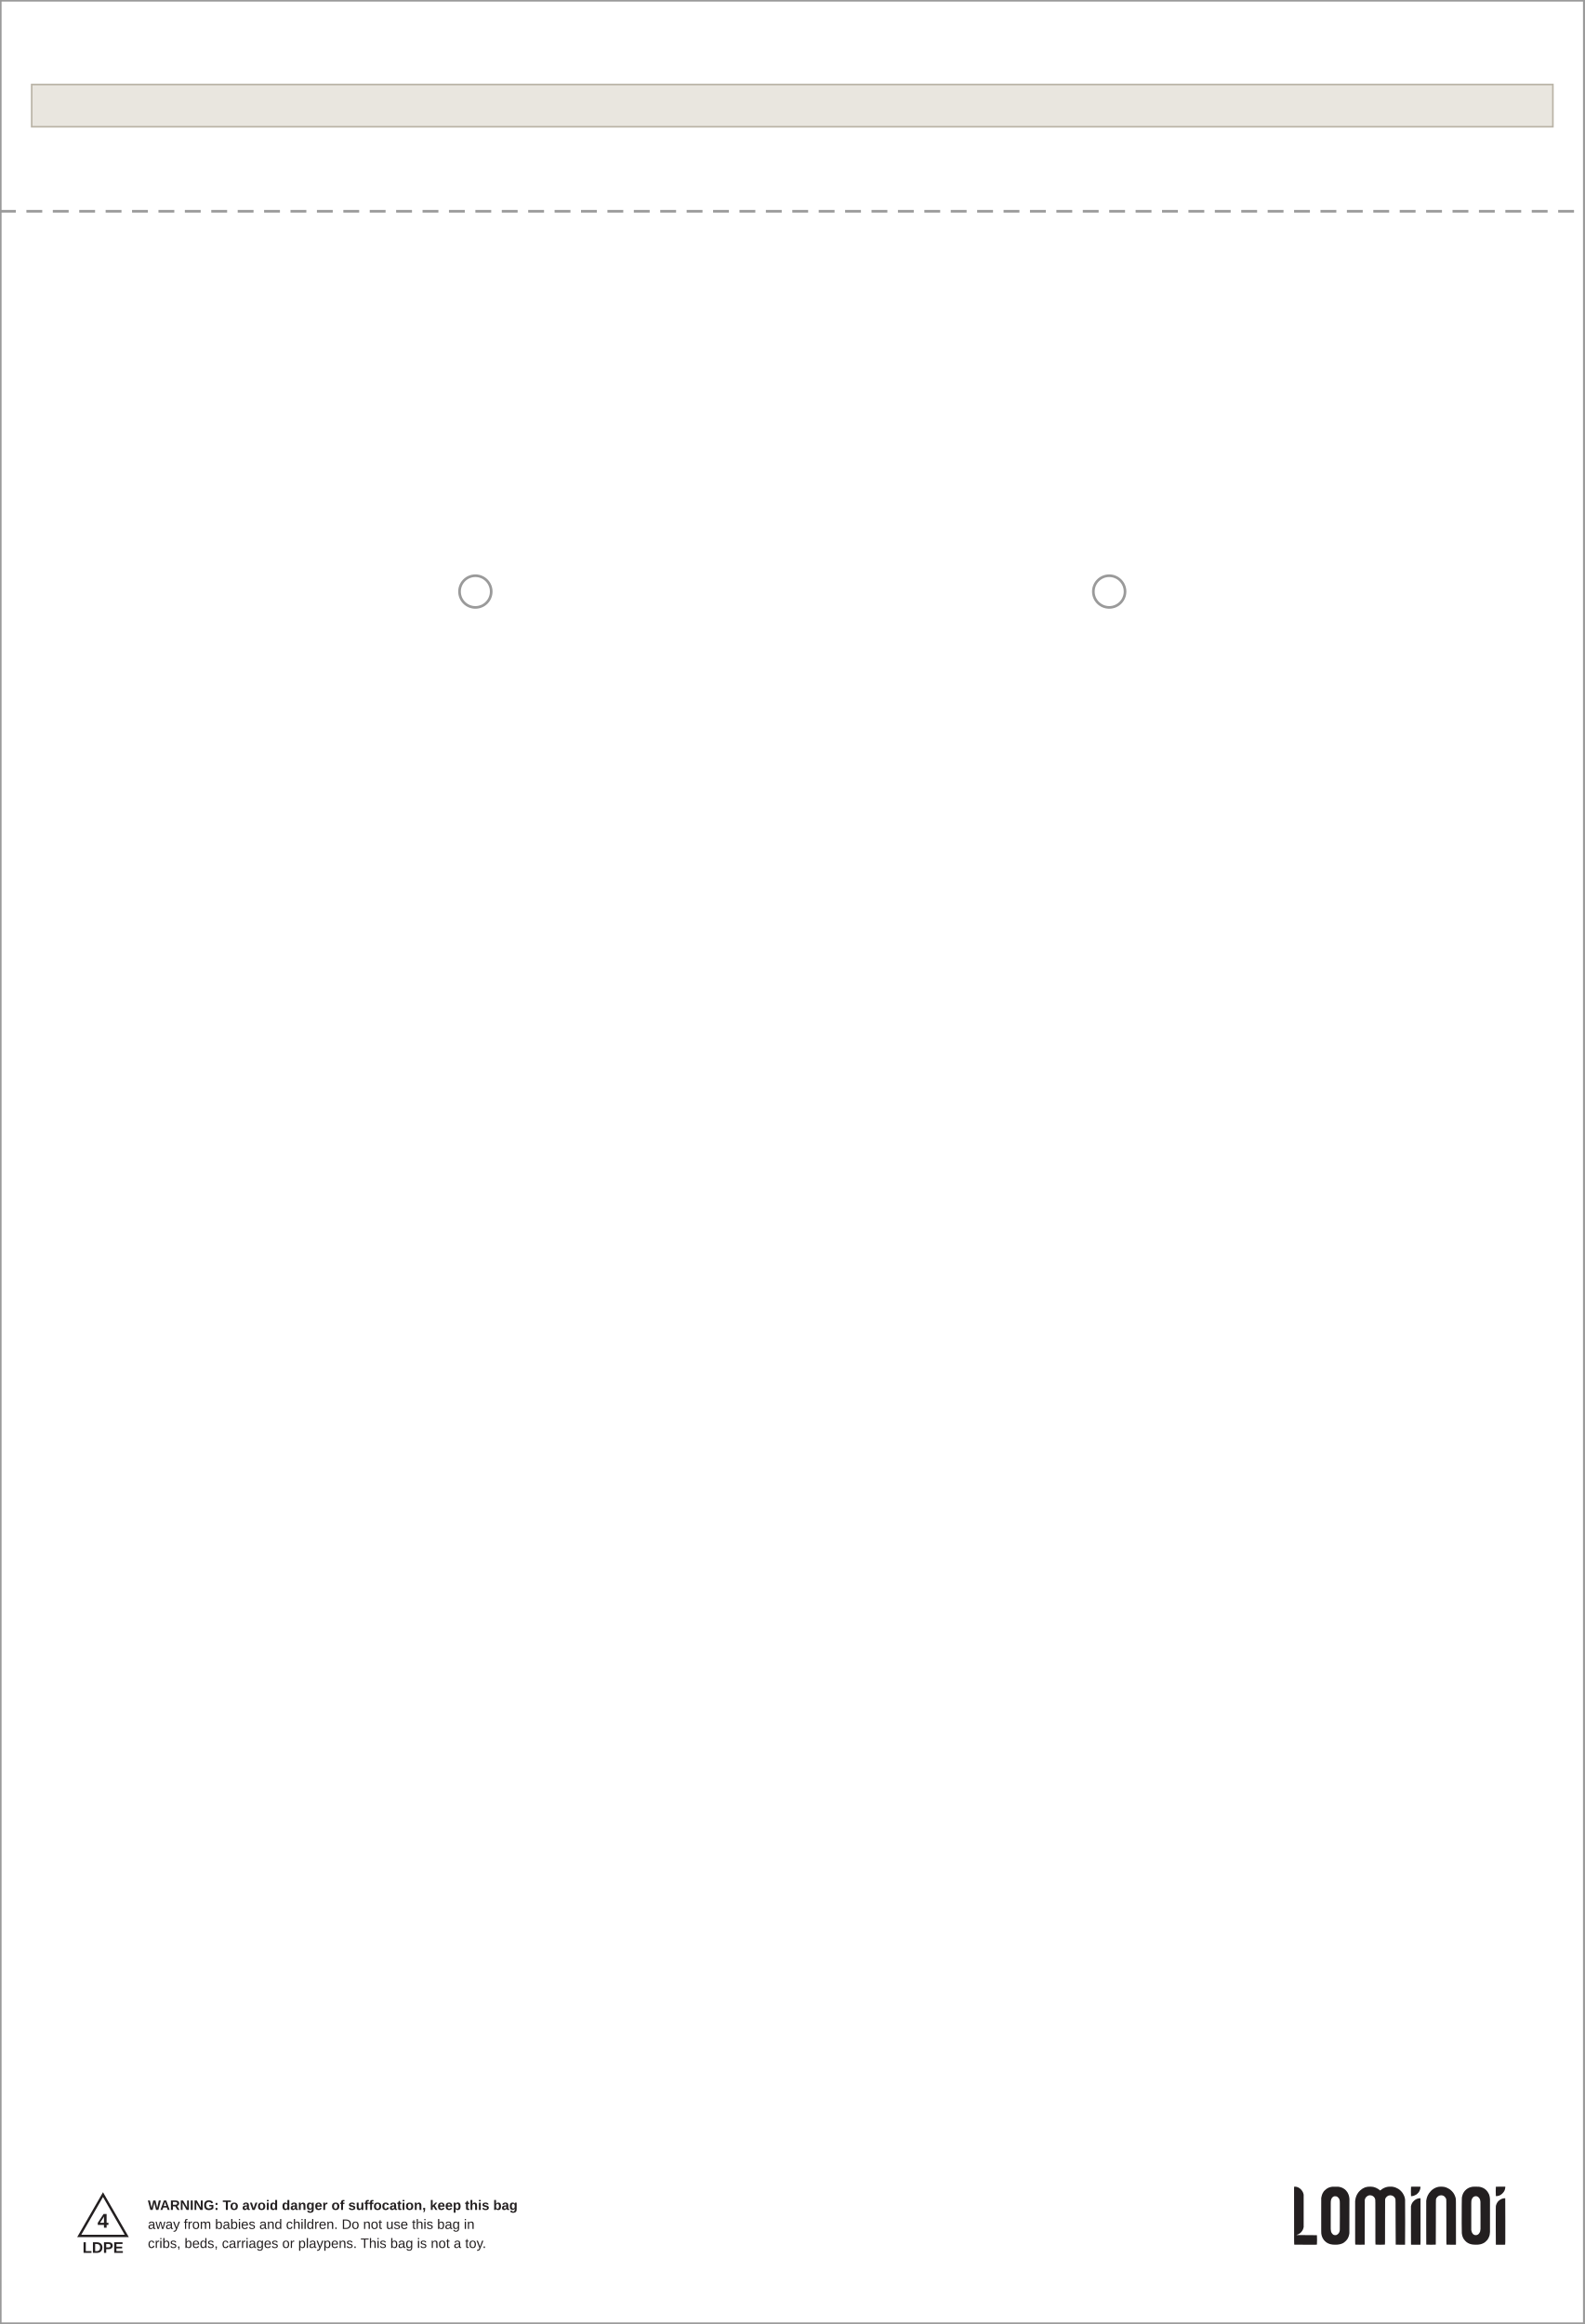
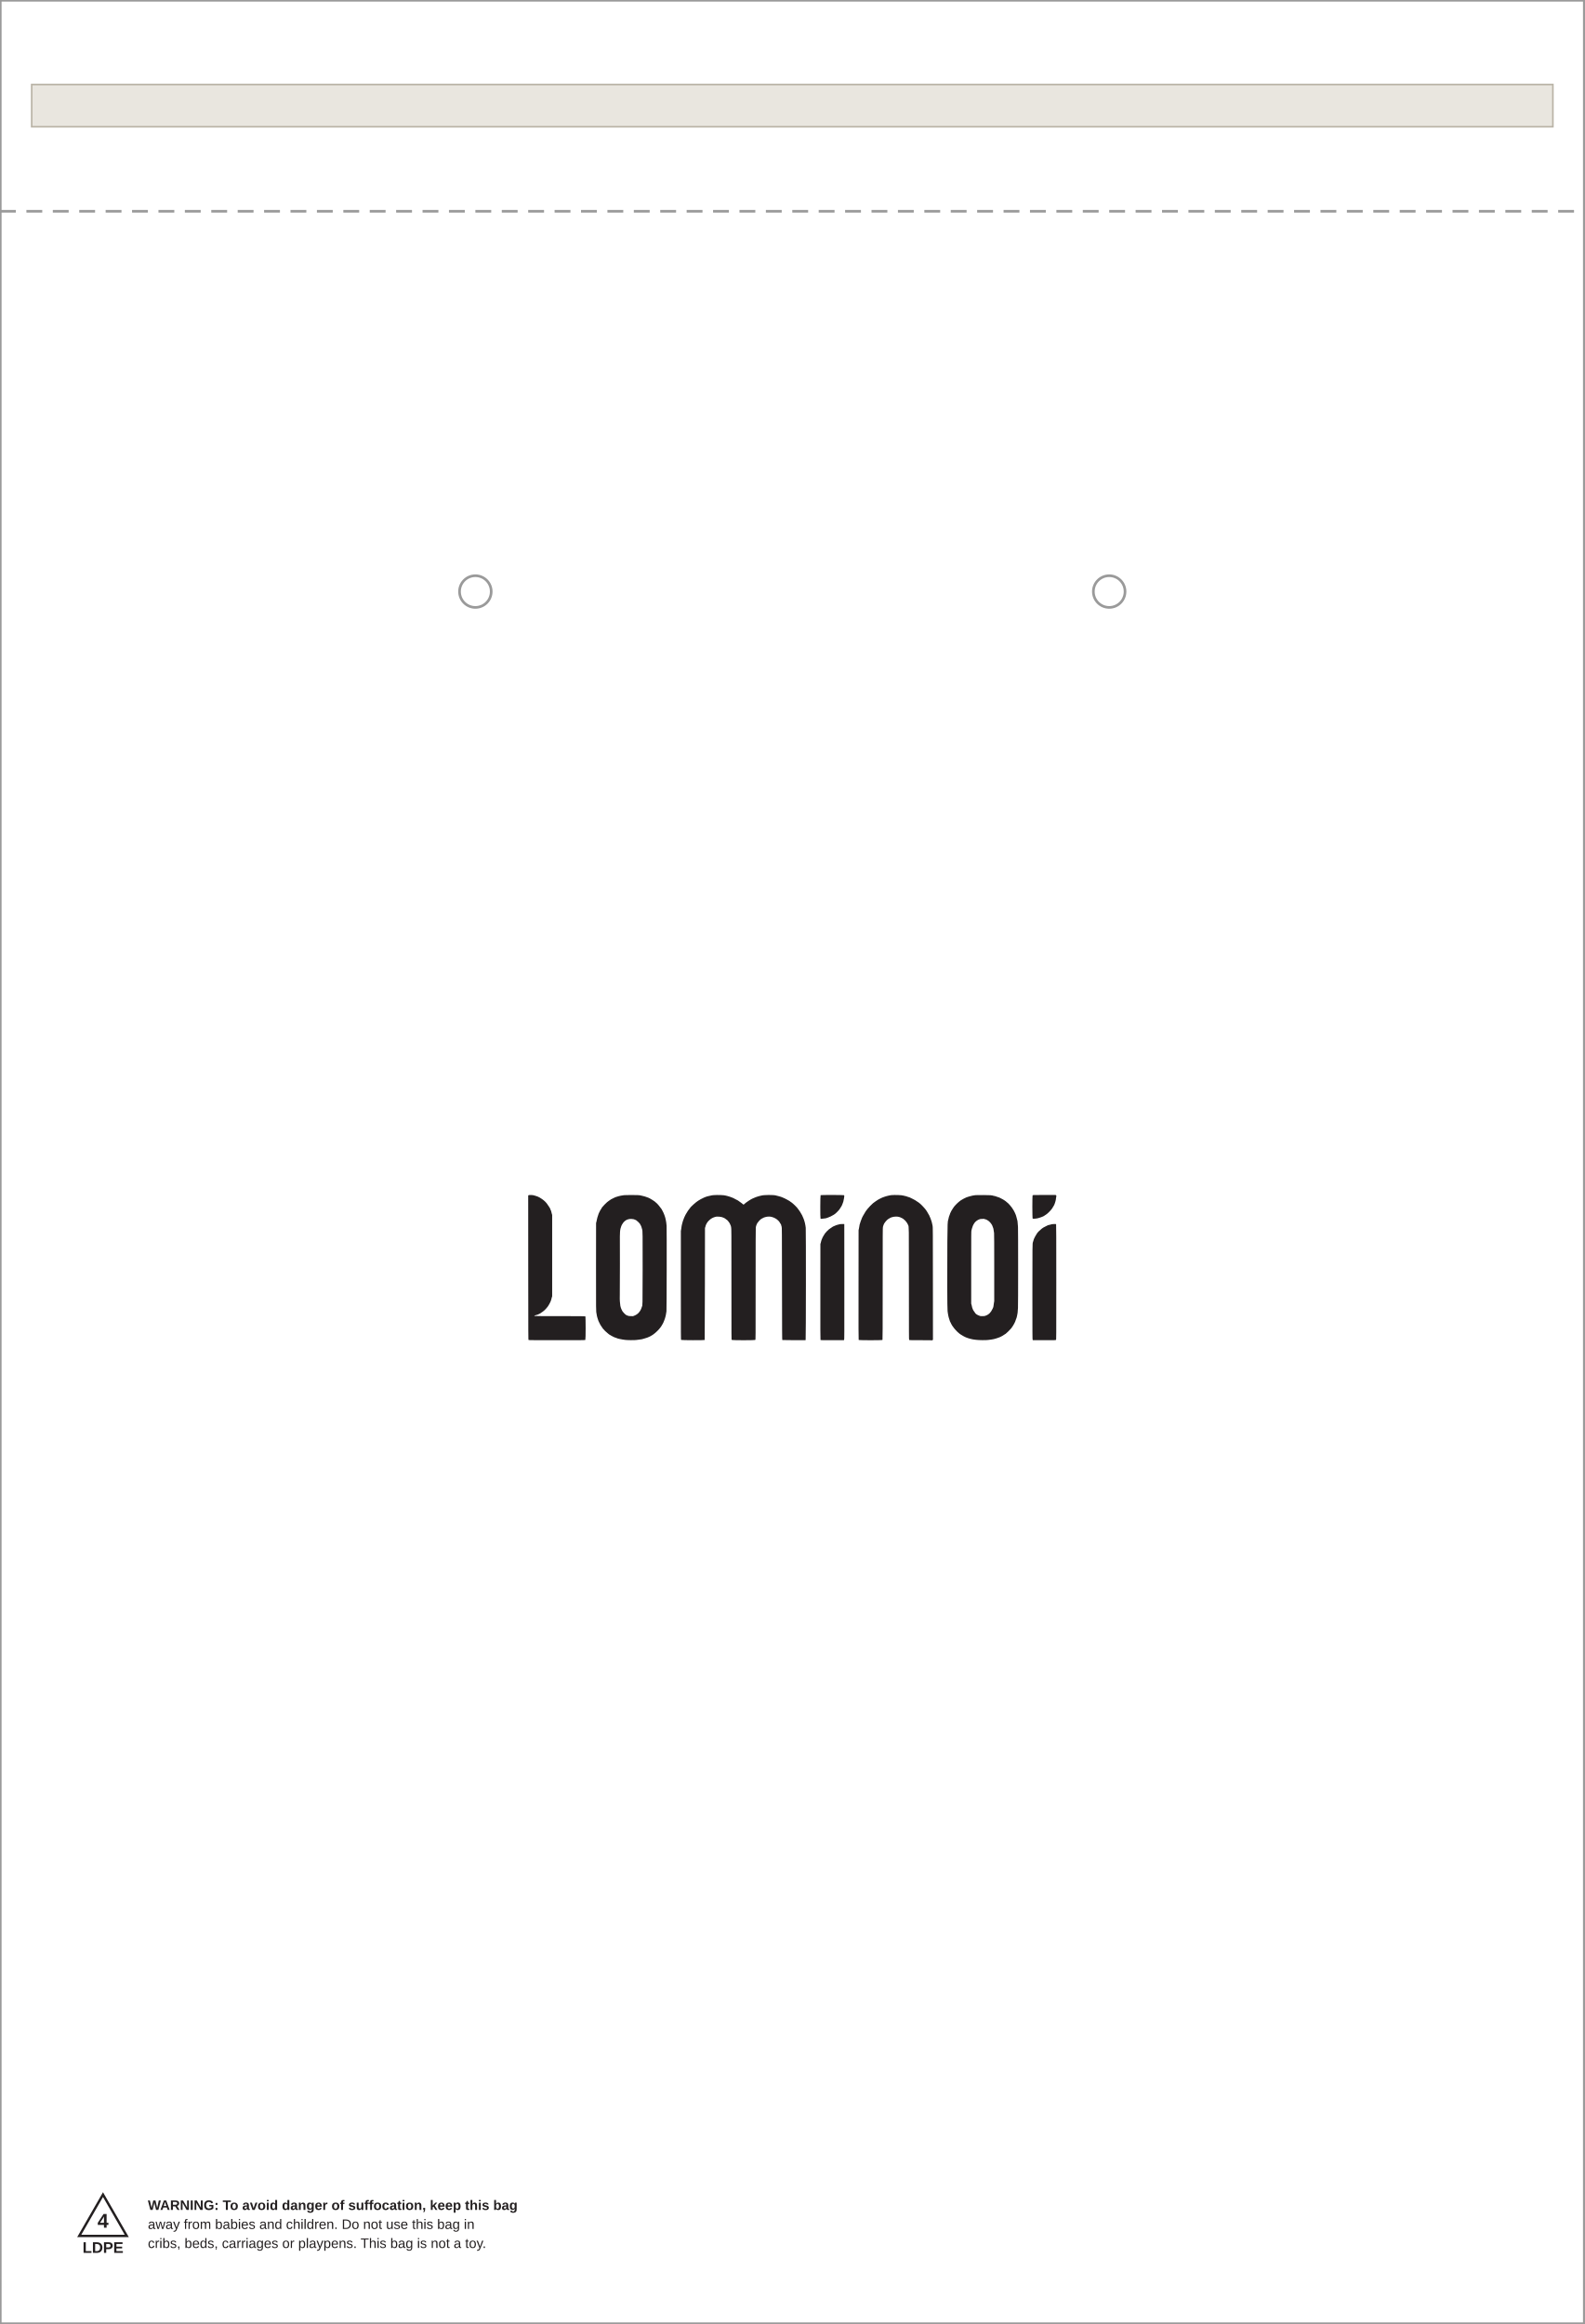
<svg xmlns="http://www.w3.org/2000/svg" width="300mm" height="440mm" viewBox="0 0 300 440">
  <rect x="0" y="0" width="300" height="440" fill="#fff" stroke="#9a9a9a" stroke-width="0.6" />
  <line x1="0" y1="40" x2="300" y2="40" stroke="#9a9a9a" stroke-width="0.5" stroke-dasharray="3 2" />
  <rect x="6" y="16.0" width="288" height="8" fill="#e9e6df" stroke="#b9b3a6" stroke-width="0.3" />
  <circle cx="90.0" cy="112.0" r="3" fill="none" stroke="#9a9a9a" stroke-width="0.5" />
  <circle cx="210.0" cy="112.0" r="3" fill="none" stroke="#9a9a9a" stroke-width="0.5" />
-   <g transform="translate(245,413.9942) scale(0.01174864)">
+   <g transform="translate(100.0,226.2428) scale(0.02937159)">
    <g transform="translate(-62.96684,981.0415) scale(0.1,-0.1)" fill="#231f20" stroke="none">
      <path d="M652 9794 l-22 -19 2 -4648 c3 -4588 3 -4649 22 -4663 17 -12 283 -14 1831 -14 1735 0 1813 1 1828 18 26 29 26 1500 0 1519 -14 11 -339 13 -1624 13 -1039 0 -1616 3 -1633 10 -52 19 -32 38 57 51 61 9 189 56 255 95 142 81 306 207 373 285 30 34 72 83 95 108 51 58 104 132 104 145 0 6 14 29 30 50 17 22 30 45 30 51 0 7 11 28 24 47 13 20 29 53 36 74 7 22 21 53 30 69 10 17 24 62 30 100 6 39 21 97 33 130 l22 60 0 2625 0 2625 -22 70 c-12 39 -28 102 -36 142 -8 40 -24 84 -36 99 -12 15 -21 36 -21 48 0 11 -7 32 -15 46 -8 14 -26 48 -40 75 -24 45 -49 82 -174 255 -67 93 -223 234 -336 305 -17 11 -46 29 -64 40 -19 11 -50 31 -69 44 -20 13 -54 30 -76 37 -22 8 -45 19 -52 25 -8 6 -53 21 -101 34 -49 13 -107 30 -130 39 -70 26 -322 34 -351 10z" />
      <path d="M6818 9799 c-58 -4 -150 -18 -205 -32 -54 -14 -118 -28 -143 -32 -25 -4 -71 -18 -102 -31 -32 -13 -68 -24 -81 -24 -13 0 -40 -11 -59 -24 -19 -13 -58 -31 -86 -40 -28 -10 -55 -23 -62 -31 -6 -7 -23 -16 -38 -20 -31 -8 -99 -48 -145 -86 -18 -14 -48 -34 -66 -44 -105 -54 -471 -428 -471 -481 0 -7 -13 -28 -28 -46 -34 -39 -92 -140 -92 -159 0 -8 -14 -34 -30 -58 -17 -24 -30 -52 -30 -63 0 -10 -11 -40 -24 -66 -13 -26 -29 -74 -35 -107 -6 -32 -18 -70 -28 -84 -9 -14 -23 -68 -30 -121 -8 -52 -24 -129 -36 -170 l-22 -75 -3 -2790 c-3 -2896 -3 -2929 38 -3089 10 -39 21 -98 24 -130 4 -33 15 -75 26 -95 11 -20 24 -62 30 -95 5 -32 18 -72 29 -90 10 -17 24 -49 31 -71 7 -22 21 -50 31 -63 10 -13 23 -39 30 -59 6 -20 21 -50 33 -68 11 -18 29 -46 38 -61 99 -162 160 -240 276 -352 54 -51 129 -117 168 -147 39 -30 77 -62 84 -70 7 -8 18 -15 25 -15 8 0 27 -11 43 -25 17 -14 47 -32 69 -41 21 -9 50 -25 65 -36 15 -10 42 -24 60 -30 17 -6 47 -21 64 -33 18 -12 53 -25 77 -28 25 -4 66 -18 92 -32 27 -14 54 -25 61 -25 8 0 53 -12 101 -26 49 -14 140 -32 203 -39 63 -8 140 -19 170 -25 101 -20 636 -25 737 -6 48 8 151 22 228 30 90 10 156 22 185 35 25 11 73 24 107 31 35 6 87 22 115 35 29 14 62 25 73 25 11 0 36 11 55 23 19 13 50 27 69 31 19 3 48 17 66 30 17 13 47 31 66 40 19 9 50 27 69 41 19 13 50 35 68 47 137 94 369 323 444 437 9 14 31 44 48 66 16 22 40 60 52 85 11 25 31 59 43 75 13 17 26 41 30 55 4 14 18 43 30 65 13 22 26 56 30 75 4 19 15 49 25 65 10 17 21 46 25 65 3 19 20 74 36 122 16 47 29 99 29 115 0 26 16 120 42 253 15 76 23 5261 9 5515 -6 99 -17 201 -25 226 -8 25 -19 88 -26 140 -6 51 -20 113 -30 136 -10 24 -23 67 -29 96 -5 30 -21 75 -35 102 -14 26 -26 55 -26 63 0 16 -76 178 -95 202 -6 8 -18 31 -25 50 -8 19 -28 53 -45 76 -128 172 -161 214 -166 214 -4 0 -26 27 -50 59 -24 33 -55 66 -69 74 -14 8 -47 37 -74 64 -27 26 -59 55 -71 63 -13 8 -74 49 -136 91 -63 42 -125 80 -138 84 -12 4 -39 18 -58 31 -20 13 -41 24 -47 24 -6 0 -29 10 -51 21 -22 12 -66 28 -98 35 -32 8 -75 23 -97 34 -22 11 -74 25 -117 31 -42 6 -100 19 -128 30 -34 13 -96 22 -190 29 -161 11 -749 11 -907 -1z m620 -1553 c35 -8 80 -26 101 -40 20 -14 45 -26 54 -26 18 0 227 -196 227 -213 0 -6 11 -25 26 -44 14 -18 30 -48 36 -66 6 -17 20 -44 30 -59 10 -15 23 -54 29 -87 5 -32 18 -80 30 -105 37 -85 40 -301 36 -2631 -4 -2379 -2 -2278 -52 -2375 -8 -16 -15 -39 -15 -51 0 -12 -11 -41 -24 -63 -13 -23 -26 -54 -30 -70 -4 -17 -20 -46 -35 -65 -15 -20 -35 -47 -44 -61 -54 -77 -74 -98 -150 -155 -57 -44 -112 -75 -177 -100 l-95 -37 -145 4 c-132 4 -150 7 -200 31 -30 15 -63 27 -72 27 -44 0 -288 258 -288 304 0 7 -11 30 -25 50 -14 21 -29 56 -35 79 -5 23 -18 62 -29 87 -18 43 -24 85 -52 370 -7 77 -9 227 -4 455 7 361 11 3567 4 3745 -5 152 18 432 43 500 11 30 28 86 39 124 10 38 25 76 33 85 7 9 17 26 21 39 4 13 19 38 35 55 15 18 30 41 34 52 6 21 62 79 129 136 62 52 164 99 241 110 39 5 72 12 75 15 10 10 182 -4 249 -20z" />
      <path d="M12560 9799 c-61 -5 -140 -19 -189 -34 -47 -14 -98 -25 -115 -25 -17 -1 -56 -10 -86 -21 -30 -11 -80 -27 -110 -36 -30 -8 -66 -23 -80 -33 -14 -9 -42 -23 -62 -29 -20 -7 -47 -20 -60 -30 -13 -10 -41 -24 -63 -31 -22 -7 -53 -23 -68 -36 -16 -13 -33 -24 -39 -24 -6 0 -25 -11 -42 -24 -17 -12 -46 -31 -65 -41 -102 -52 -511 -418 -511 -456 0 -7 -51 -72 -97 -124 -27 -30 -76 -105 -118 -181 -21 -38 -49 -83 -62 -100 -12 -17 -28 -46 -34 -65 -7 -19 -20 -45 -29 -59 -10 -14 -23 -43 -30 -65 -7 -22 -19 -49 -26 -60 -7 -11 -22 -51 -33 -89 -12 -38 -26 -75 -32 -82 -5 -6 -16 -43 -24 -80 -8 -38 -26 -105 -40 -148 -14 -43 -25 -95 -25 -115 0 -20 -11 -101 -25 -180 l-25 -144 0 -3502 c0 -3380 1 -3502 18 -3518 24 -22 1505 -26 1519 -4 4 6 10 1634 13 3617 l5 3605 22 60 c12 33 25 79 28 102 4 23 15 54 26 67 11 14 26 41 35 62 22 53 82 131 150 193 71 66 155 131 169 131 5 0 30 14 54 30 24 16 60 32 80 36 20 3 59 15 86 27 113 47 422 20 545 -48 14 -8 49 -25 78 -39 28 -14 52 -30 52 -35 0 -6 15 -18 32 -27 52 -27 118 -86 140 -126 12 -21 25 -38 30 -38 4 0 15 -15 24 -32 9 -18 27 -46 40 -61 13 -16 24 -38 24 -50 0 -11 11 -37 25 -57 17 -25 31 -69 45 -145 20 -108 20 -151 20 -3677 0 -3555 0 -3568 20 -3588 31 -31 1489 -31 1520 0 20 20 20 36 20 3617 0 2510 3 3609 10 3633 6 19 15 60 20 90 6 30 18 66 29 81 11 14 24 45 31 68 6 22 15 41 20 41 5 0 22 19 36 43 62 99 233 257 280 257 5 0 29 14 54 30 25 16 53 30 62 30 10 0 53 12 95 28 107 37 326 40 411 4 29 -12 74 -27 99 -32 25 -6 60 -22 77 -35 18 -14 40 -25 49 -25 9 0 32 -13 50 -30 19 -16 39 -30 43 -30 5 0 32 -23 59 -51 28 -28 62 -62 78 -76 15 -15 27 -32 27 -38 0 -7 7 -19 17 -26 9 -8 25 -34 36 -59 10 -25 28 -52 39 -60 13 -11 22 -36 28 -77 4 -33 16 -76 27 -94 17 -33 18 -160 23 -3662 4 -3210 7 -3629 20 -3637 9 -6 305 -10 752 -10 l737 0 15 22 c19 26 24 7146 6 7223 -5 22 -14 86 -20 143 -6 57 -19 127 -30 155 -10 29 -26 85 -34 126 -9 40 -22 84 -31 97 -8 12 -19 43 -25 68 -5 25 -21 61 -35 82 -14 20 -25 46 -25 56 0 20 -46 108 -112 213 -21 33 -47 78 -59 100 -12 22 -38 60 -58 85 -20 24 -48 62 -64 85 -51 75 -73 100 -174 200 -106 106 -196 187 -236 214 -13 9 -48 32 -78 52 -30 21 -61 44 -68 53 -7 9 -20 16 -28 16 -8 0 -29 10 -46 23 -17 12 -49 32 -72 43 -165 88 -240 124 -255 124 -9 0 -29 9 -43 20 -14 11 -48 25 -76 30 -28 5 -66 17 -83 27 -18 9 -73 25 -123 34 -49 9 -110 25 -135 34 -132 49 -801 46 -958 -5 -35 -11 -92 -24 -127 -30 -35 -6 -87 -21 -117 -35 -29 -14 -65 -25 -79 -25 -14 0 -43 -11 -63 -25 -20 -14 -58 -30 -84 -36 -26 -7 -54 -18 -62 -25 -9 -7 -36 -20 -60 -29 -25 -9 -54 -24 -65 -34 -11 -11 -36 -26 -56 -34 -19 -8 -62 -35 -95 -59 -32 -25 -72 -52 -89 -61 -38 -20 -161 -116 -200 -156 -38 -39 -52 -39 -90 0 -16 17 -44 40 -62 52 -17 12 -60 43 -95 69 -61 46 -85 63 -158 113 -36 25 -211 115 -222 115 -4 0 -24 11 -44 25 -20 14 -44 25 -53 25 -9 0 -43 13 -76 30 -33 16 -68 30 -78 30 -10 0 -45 11 -78 26 -34 14 -86 30 -117 35 -32 6 -84 19 -117 29 -111 36 -523 51 -805 29z" />
      <path d="M19478 9799 c-24 -14 -28 -1482 -4 -1514 12 -17 19 -18 97 -7 46 7 129 17 184 22 69 7 108 16 125 29 14 10 47 21 73 25 47 7 300 128 336 160 10 9 22 16 28 16 6 0 30 16 53 35 23 19 45 35 49 35 13 0 226 214 253 254 15 23 45 67 67 98 23 32 41 62 41 66 0 5 14 26 30 47 17 21 30 43 30 50 0 7 13 37 29 67 15 30 31 71 35 92 4 20 15 51 25 69 10 18 24 70 30 117 7 47 19 108 27 136 8 28 15 81 17 119 2 64 0 70 -23 82 -32 16 -1474 19 -1502 2z" />
      <path d="M24016 9799 c-49 -4 -114 -17 -145 -28 -31 -11 -87 -25 -126 -30 -38 -6 -92 -22 -119 -36 -27 -14 -59 -25 -71 -25 -12 0 -44 -11 -71 -25 -27 -14 -64 -30 -83 -36 -18 -6 -49 -22 -69 -35 -19 -13 -43 -24 -52 -24 -9 0 -34 -13 -55 -30 -21 -16 -44 -30 -51 -30 -7 0 -29 -13 -47 -30 -19 -16 -40 -30 -45 -30 -6 0 -26 -13 -44 -29 -18 -15 -44 -34 -58 -41 -128 -67 -459 -407 -594 -610 -53 -79 -164 -267 -171 -289 -4 -12 -18 -39 -31 -58 -13 -20 -24 -41 -24 -48 0 -7 -11 -33 -25 -59 -14 -26 -30 -68 -36 -94 -7 -26 -20 -61 -30 -78 -11 -18 -24 -58 -30 -90 -6 -32 -20 -76 -31 -97 -11 -23 -23 -75 -28 -125 -5 -48 -20 -130 -32 -182 l-22 -95 -3 -3530 c-3 -2840 -1 -3534 9 -3548 20 -27 1516 -27 1535 0 10 13 13 756 13 3630 0 3264 1 3616 16 3655 8 24 23 72 33 108 10 36 30 83 44 105 118 178 222 282 336 335 23 11 54 29 68 40 14 11 34 20 44 20 10 0 54 12 96 28 99 34 333 39 413 8 25 -9 67 -23 94 -31 27 -8 58 -23 70 -34 12 -12 37 -24 54 -27 18 -4 40 -16 50 -28 9 -12 28 -29 42 -38 101 -67 228 -233 279 -363 54 -139 51 100 51 -3787 0 -3265 1 -3608 16 -3622 14 -14 94 -16 732 -16 394 0 727 -3 739 -6 14 -4 28 1 42 15 l21 21 -3 3638 c-2 3456 -3 3640 -20 3702 -10 36 -25 105 -33 153 -8 49 -22 105 -30 125 -9 21 -25 64 -34 97 -20 68 -59 166 -96 240 -13 28 -24 55 -24 61 0 6 -13 28 -30 50 -16 21 -30 44 -30 49 -1 6 -21 42 -45 80 -25 39 -54 87 -65 108 -69 127 -413 488 -525 551 -16 9 -46 28 -65 41 -140 97 -158 108 -297 178 -199 102 -257 127 -290 127 -16 0 -51 11 -77 25 -25 14 -77 29 -114 35 -37 6 -94 19 -127 30 -109 36 -545 52 -799 29z" />
      <path d="M29462 9800 c-61 -4 -142 -17 -180 -28 -37 -12 -94 -25 -127 -31 -33 -5 -82 -19 -108 -30 -27 -12 -67 -24 -90 -27 -23 -4 -67 -19 -97 -35 -30 -15 -94 -46 -143 -69 -48 -23 -90 -47 -93 -52 -4 -5 -25 -18 -48 -29 -42 -19 -51 -26 -168 -117 -132 -103 -336 -319 -376 -398 -11 -22 -28 -46 -36 -53 -9 -8 -16 -19 -16 -26 0 -8 -11 -26 -24 -42 -23 -28 -44 -64 -80 -139 -10 -21 -31 -66 -47 -100 -16 -34 -29 -72 -29 -86 0 -14 -13 -49 -29 -79 -17 -34 -30 -77 -34 -115 -4 -34 -16 -86 -28 -115 -44 -113 -51 -274 -61 -1419 -15 -1857 -7 -4433 14 -4480 4 -8 12 -67 17 -130 6 -63 19 -140 30 -171 10 -31 24 -85 29 -120 5 -35 22 -86 36 -113 14 -27 26 -63 26 -81 0 -19 12 -50 30 -76 16 -24 30 -51 30 -60 0 -9 12 -34 26 -55 15 -21 31 -52 37 -69 5 -16 18 -39 27 -50 9 -11 38 -51 64 -90 94 -141 254 -313 392 -423 16 -12 45 -35 64 -51 19 -15 71 -47 115 -71 44 -24 90 -51 103 -61 13 -10 39 -23 59 -30 20 -6 51 -22 69 -34 18 -12 49 -26 69 -29 19 -4 59 -18 87 -31 29 -14 65 -25 79 -25 15 0 55 -11 90 -24 35 -13 105 -29 154 -35 50 -7 142 -19 205 -28 172 -23 644 -29 769 -9 53 8 146 20 206 26 61 6 137 20 170 31 33 11 89 26 125 34 36 7 90 25 120 39 30 14 63 26 72 26 16 0 81 29 173 77 17 9 44 23 60 31 33 17 116 71 155 100 14 11 40 27 59 36 36 19 306 284 356 351 139 183 268 422 295 549 6 27 20 62 31 78 11 15 24 54 29 86 4 32 18 92 29 134 23 80 40 229 41 343 0 39 4 86 10 105 14 48 14 5130 1 5243 -6 45 -15 152 -20 237 -7 117 -14 168 -30 208 -12 30 -26 83 -31 120 -5 37 -21 95 -35 129 -14 35 -25 70 -25 79 0 10 -11 36 -24 58 -13 23 -29 59 -36 81 -20 61 -111 217 -194 332 -54 75 -212 260 -226 265 -4 2 -35 28 -69 58 -76 69 -132 113 -196 152 -27 17 -66 41 -85 53 -97 62 -302 155 -342 155 -13 0 -50 14 -83 30 -33 16 -74 30 -91 30 -17 0 -53 7 -80 15 -130 41 -207 47 -639 50 -231 2 -471 0 -533 -5z m569 -1540 c24 -11 58 -20 75 -20 17 0 46 -10 65 -23 19 -12 47 -28 63 -35 67 -30 185 -142 240 -227 22 -33 47 -72 57 -87 10 -15 23 -48 29 -75 6 -26 20 -62 30 -80 10 -18 22 -49 25 -70 3 -21 12 -76 20 -123 8 -47 19 -121 25 -165 7 -53 10 -795 10 -2232 l0 -2153 -25 -152 c-14 -84 -25 -168 -25 -188 0 -19 -11 -57 -24 -85 -14 -27 -34 -70 -46 -95 -98 -207 -218 -332 -383 -401 -112 -47 -123 -49 -267 -49 -130 0 -137 1 -195 30 -33 16 -66 30 -73 30 -23 0 -135 73 -166 108 -31 35 -81 108 -105 151 -8 14 -25 39 -38 54 -12 16 -23 37 -23 46 0 10 -12 40 -26 67 -14 27 -31 78 -36 114 -5 36 -19 97 -31 135 l-22 70 0 2335 c0 2223 1 2338 18 2390 10 30 25 88 33 128 9 41 26 94 40 119 13 25 24 54 24 63 0 10 8 28 19 41 10 13 28 43 39 66 91 178 345 336 513 318 30 -3 66 -1 80 4 33 13 31 13 80 -9z" />
      <path d="M33146 9794 c-27 -26 -24 -1484 2 -1508 28 -25 336 11 415 49 30 14 65 25 78 25 13 0 51 14 84 30 33 16 67 30 75 30 16 0 102 51 150 88 14 10 36 25 50 32 85 45 318 277 398 396 65 98 101 158 117 194 8 19 25 53 36 74 12 22 27 65 34 95 7 31 22 82 34 113 11 32 21 74 21 93 0 20 6 68 14 108 29 148 29 145 2 172 l-25 25 -735 0 c-654 0 -736 -2 -750 -16z" />
      <path d="M20740 7933 c-14 -2 -43 -10 -65 -18 -22 -8 -75 -21 -118 -29 -43 -9 -90 -24 -105 -35 -16 -11 -41 -23 -58 -27 -76 -19 -228 -110 -375 -224 -64 -50 -238 -230 -256 -265 -8 -16 -23 -38 -31 -48 -21 -24 -55 -80 -84 -137 -13 -25 -33 -61 -44 -80 -12 -19 -24 -50 -27 -68 -4 -18 -16 -45 -27 -60 -11 -15 -25 -54 -30 -87 -5 -33 -20 -91 -32 -130 l-23 -70 -3 -3085 c-2 -2475 0 -3089 10 -3103 12 -16 63 -17 758 -17 l745 0 18 21 c16 20 17 210 15 3743 l-3 3721 -120 1 c-66 1 -131 0 -145 -3z" />
      <path d="M34380 7926 c-36 -7 -79 -20 -97 -29 -18 -9 -51 -17 -74 -17 -24 0 -60 -10 -88 -24 -25 -14 -93 -48 -151 -76 -125 -61 -155 -79 -240 -144 -103 -78 -259 -232 -295 -291 -11 -18 -29 -46 -39 -61 -43 -65 -65 -102 -100 -169 -68 -134 -86 -177 -100 -245 -8 -38 -21 -82 -30 -98 -34 -66 -36 -217 -36 -3262 0 -2713 2 -3018 16 -3038 l15 -22 735 0 c721 0 734 0 754 20 20 20 20 33 20 3733 0 2875 -3 3716 -12 3725 -16 16 -190 14 -278 -2z" />
    </g>
  </g>
  <text x="28" y="418.4" font-family="Liberation Sans" font-size="2.6" fill="#231f20" font-weight="700">WARNING: To avoid danger of suffocation, keep this bag</text>
  <text x="28" y="422.0" font-family="Liberation Sans" font-size="2.6" fill="#231f20">away from babies and children. Do not use this bag in</text>
  <text x="28" y="425.6" font-family="Liberation Sans" font-size="2.6" fill="#231f20">cribs, beds, carriages or playpens. This bag is not a toy.</text>
  <g transform="translate(15,415.5)" fill="none" stroke="#231f20" stroke-width="0.45">
    <path d="M4.5,0 L9,7.83 L0,7.83 Z" />
    <text x="4.5" y="6.264" font-size="3.78" text-anchor="middle" fill="#231f20" stroke="none" font-family="Liberation Sans" font-weight="700">4</text>
    <text x="4.5" y="11.03" font-size="2.9" text-anchor="middle" fill="#231f20" stroke="none" font-family="Liberation Sans" font-weight="700">LDPE</text>
  </g>
</svg>
